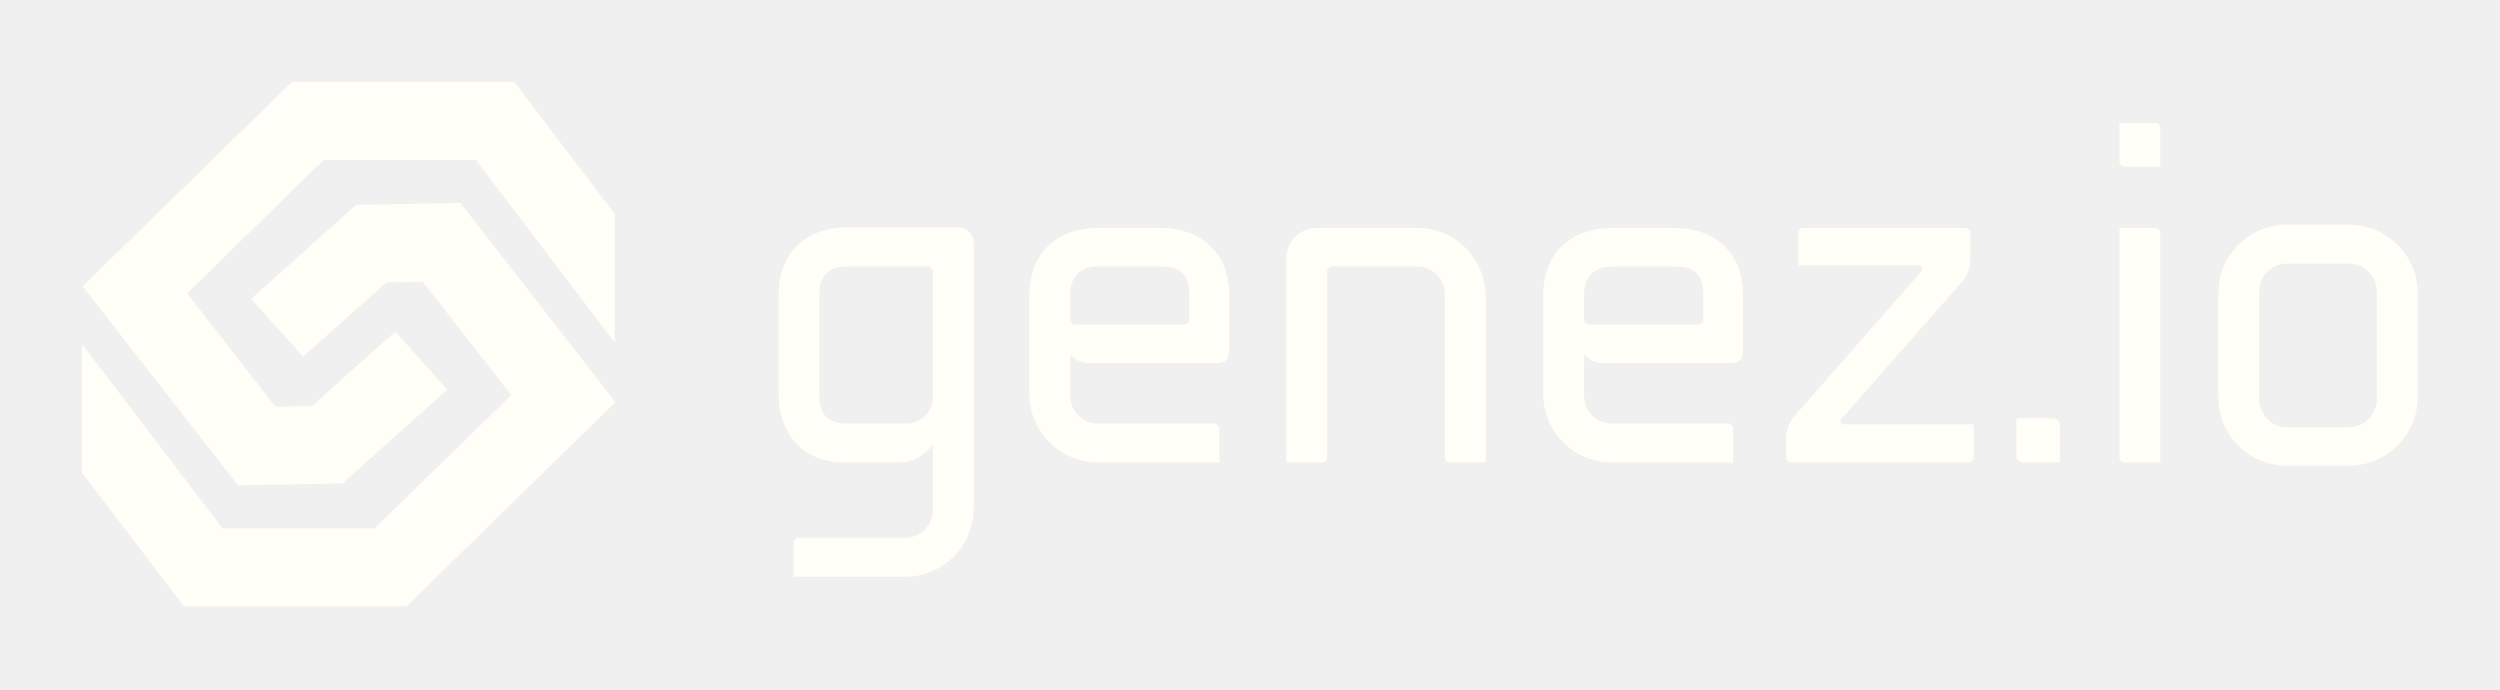
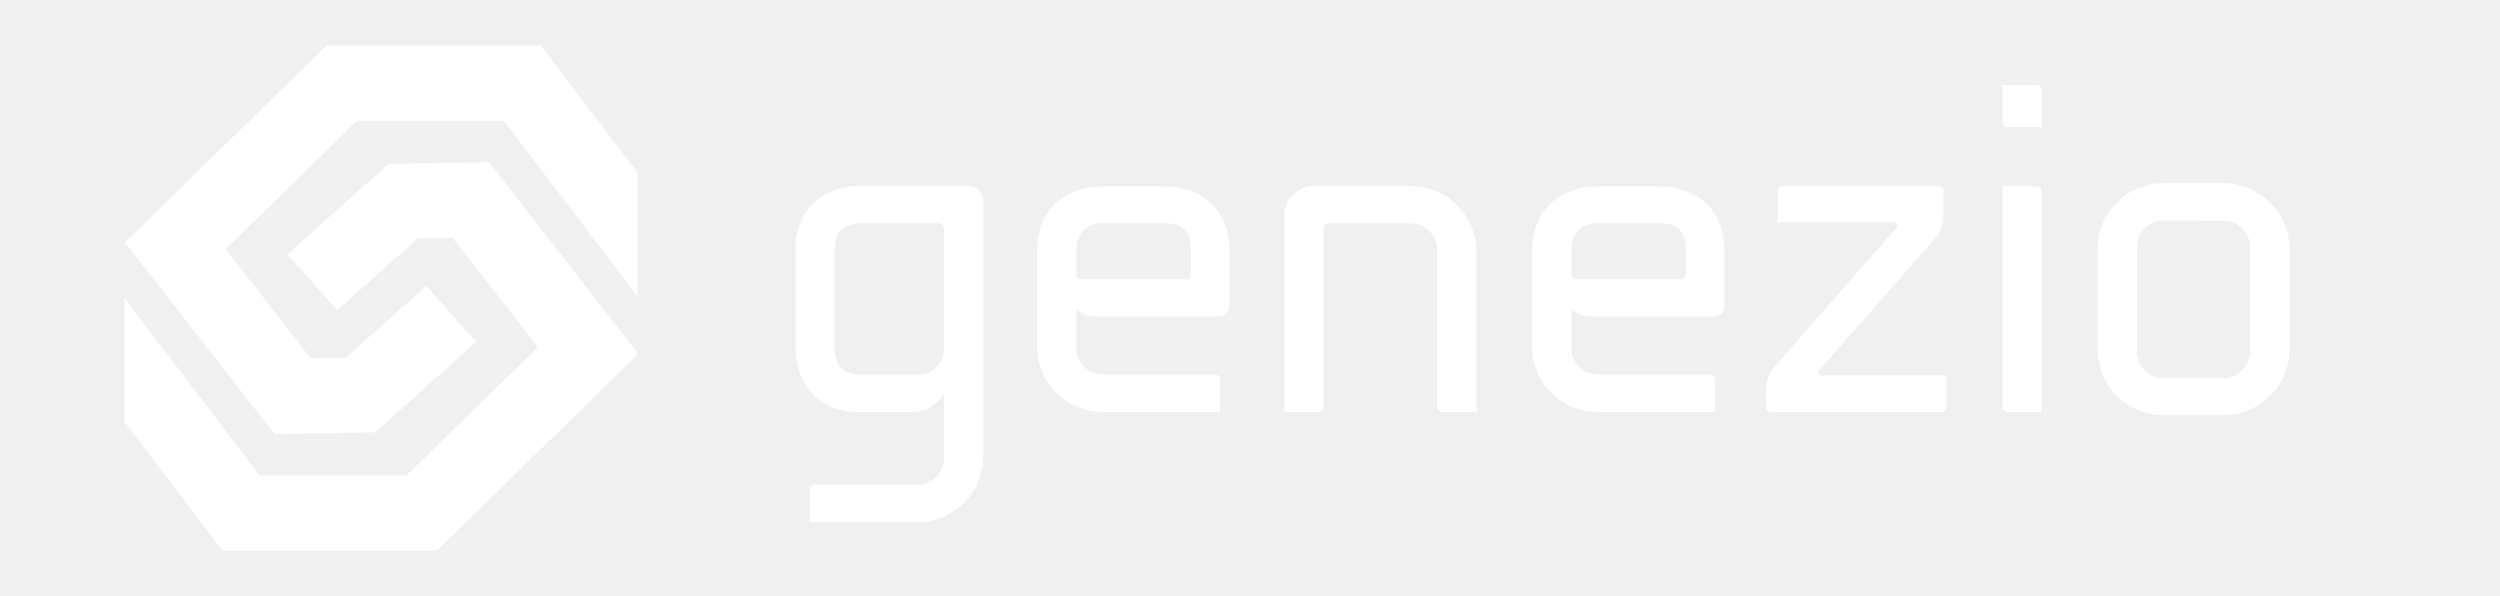
- <svg xmlns="http://www.w3.org/2000/svg" width="3211" height="885" viewBox="0 0 3211 885" fill="none">
-   <path d="M374.971 105.264L106.166 367.744L305.624 623.222L439.575 620.963L574.429 500.565L507.792 425.797L400.496 521.573L353.738 522.476L240.343 376.779L415.405 205.557H611.248L789.473 439.802V274.679L660.492 105.264H374.971Z" fill="#FFFFF8" />
-   <path d="M457.42 263.159L322.566 383.782L389.202 458.099L496.498 362.549L543.031 361.871L656.652 507.568L481.138 678.564H285.746L105.263 441.835V606.958L236.277 778.858H522.023L789.473 517.281V515.248L591.371 260.674L457.42 263.159Z" fill="#FFFFF8" />
-   <path d="M1198.12 655.305V569.794C1192.1 580.633 1175.84 593.881 1156.57 593.881H1084.31C1028.3 593.881 1000 554.137 1000 505.961V377.695C1000 329.519 1030.71 292.183 1087.92 292.183H1231.24C1242.08 292.183 1250.51 301.216 1250.51 311.453V652.896C1250.51 701.674 1210.77 740.816 1162.59 740.816H1019.27V697.458C1019.27 693.845 1022.28 690.834 1025.89 690.834H1162.59C1181.86 690.834 1198.12 675.177 1198.12 655.305ZM1052.39 377.695V508.37C1052.39 527.64 1060.22 543.9 1085.51 543.9H1168.61C1184.27 541.491 1196.92 528.845 1198.12 513.188V348.789C1198.12 345.176 1195.11 342.165 1191.5 342.165H1087.92C1060.22 342.165 1052.39 358.424 1052.39 377.695ZM1410.09 593.881C1361.32 593.881 1322.17 554.739 1322.17 505.961V378.297C1322.17 322.293 1361.32 292.786 1410.09 292.786H1490.79C1539.56 292.786 1578.71 322.293 1578.71 378.297V447.549C1578.71 457.786 1577.5 466.217 1563.05 466.217H1398.05C1388.41 466.217 1379.98 462.001 1374.56 454.775V508.37C1374.56 528.243 1390.22 543.9 1410.09 543.9H1559.44C1563.05 543.9 1566.06 546.91 1566.06 550.524V593.881H1410.09ZM1492.59 342.165H1410.09C1390.22 342.165 1374.56 353.607 1374.56 377.695V410.213C1374.56 413.826 1376.97 416.235 1380.59 416.837H1520.9C1524.51 416.837 1527.52 413.826 1527.52 410.213V377.695C1527.52 353.607 1516.08 342.165 1492.59 342.165ZM1820.19 292.786C1868.96 292.786 1908.11 331.928 1908.11 380.706V593.881H1862.34C1858.73 593.881 1855.71 590.871 1855.71 587.257V377.695C1855.71 358.424 1840.06 342.165 1820.19 342.165H1711.19C1707.58 342.165 1704.56 345.176 1704.56 348.789V587.257C1704.56 590.871 1701.55 593.881 1697.94 593.881H1652.17V331.928C1652.17 310.249 1669.64 292.786 1691.32 292.786H1820.19ZM2070.1 593.881C2021.32 593.881 1982.18 554.739 1982.18 505.961V378.297C1982.18 322.293 2021.32 292.786 2070.1 292.786H2150.79C2199.57 292.786 2238.71 322.293 2238.71 378.297V447.549C2238.71 457.786 2237.5 466.217 2223.05 466.217H2058.05C2048.42 466.217 2039.99 462.001 2034.57 454.775V508.37C2034.57 528.243 2050.22 543.9 2070.1 543.9H2219.44C2223.05 543.9 2226.06 546.91 2226.06 550.524V593.881H2070.1ZM2152.6 342.165H2070.1C2050.22 342.165 2034.57 353.607 2034.57 377.695V410.213C2034.57 413.826 2036.97 416.235 2040.59 416.837H2180.9C2184.51 416.837 2187.52 413.826 2187.52 410.213V377.695C2187.52 353.607 2176.08 342.165 2152.6 342.165ZM2534.99 545.104V587.257C2534.99 590.871 2531.98 593.881 2528.36 593.881H2300.73C2297.12 593.881 2294.11 590.871 2294.11 587.257V563.772C2294.11 552.33 2298.33 542.093 2304.95 534.264L2468.14 348.187C2468.75 347.585 2469.35 346.381 2469.35 345.176C2469.35 342.767 2467.54 340.961 2465.13 340.961H2309.77V298.807C2309.77 295.194 2312.78 292.786 2316.39 292.786H2524.15C2527.76 292.786 2530.77 295.194 2530.77 298.807V332.53C2530.77 343.972 2526.56 354.209 2519.93 362.038L2365.17 537.878C2363.36 539.684 2363.36 542.093 2365.17 543.9C2365.77 545.104 2366.98 545.104 2367.58 545.104H2534.99ZM2598.22 593.881C2593.4 593.881 2589.79 589.666 2589.79 585.451V537.275H2637.36C2642.18 537.275 2645.79 541.491 2645.79 546.308V593.881H2598.22ZM2768.04 292.786C2771.65 292.786 2774.66 295.194 2774.66 298.807V593.881H2728.89C2725.28 593.881 2722.27 590.871 2722.27 587.257V292.786H2768.04ZM2768.04 157.895C2771.65 157.895 2774.66 160.905 2774.66 164.519V213.898H2728.89C2725.28 213.898 2722.27 210.887 2722.27 207.274V157.895H2768.04ZM3016.74 598.097H2937.25C2888.47 598.097 2849.33 558.954 2849.33 510.177V376.49C2849.33 328.315 2888.47 288.57 2937.25 288.57H3016.74C3065.52 288.57 3105.26 328.315 3105.26 376.49V510.177C3105.26 558.954 3065.52 598.097 3016.74 598.097ZM2937.25 338.552C2917.38 338.552 2901.72 354.811 2901.72 374.081V512.586C2901.72 532.458 2917.38 548.717 2937.25 548.717H3016.74C3036.61 548.717 3052.87 532.458 3052.87 512.586V374.081C3052.87 354.811 3036.61 338.552 3016.74 338.552H2937.25Z" fill="#FFFFF8" />
+ <svg xmlns="http://www.w3.org/2000/svg" version="1.1" id="Layer_1" x="0px" y="0px" viewBox="0 0 2500 595.3" style="enable-background:new 0 0 2500 595.3;" xml:space="preserve">
+   <style type="text/css">
+ 	.st0{fill:#FFFFFF;}
+ </style>
+   <g>
+     <polygon class="st0" points="326.6,45.6 125,242.4 274.6,434 375.1,432.3 476.2,342 426.3,285.9 345.8,357.7 310.7,358.4    225.7,249.2 357,120.8 503.9,120.8 637.5,296.4 637.5,172.6 540.8,45.6  " />
+     <polygon class="st0" points="388.5,164 287.3,254.4 337.3,310.1 417.8,238.5 452.7,238 537.9,347.2 406.3,475.5 259.7,475.5    124.4,298 124.4,421.8 222.6,550.7 436.9,550.7 637.5,354.5 637.5,353 488.9,162.1  " />
+     <path class="st0" d="M944,458v-64.1c-4.5,8.1-16.7,18.1-31.2,18.1h-54.2c-42,0-63.2-29.8-63.2-65.9v-96.2c0-36.1,23-64.1,65.9-64.1   h107.5c8.1,0,14.5,6.8,14.5,14.5v256c0,36.6-29.8,65.9-65.9,65.9H809.9v-32.5c0-2.7,2.3-5,5-5h102.5C931.8,484.7,944,472.9,944,458   L944,458L944,458z M834.7,249.9v98c0,14.5,5.9,26.6,24.8,26.6h62.3c11.7-1.8,21.2-11.3,22.1-23V228.2c0-2.7-2.3-5-5-5h-77.7   C840.6,223.2,834.7,235.4,834.7,249.9L834.7,249.9z M1103,412c-36.6,0-65.9-29.4-65.9-65.9v-95.7c0-42,29.4-64.1,65.9-64.1h60.5   c36.6,0,65.9,22.1,65.9,64.1v51.9c0,7.7-0.9,14-11.7,14H1094c-7.2,0-13.6-3.2-17.6-8.6v40.2c0,14.9,11.7,26.6,26.7,26.6h112   c2.7,0,5,2.3,5,5V412L1103,412L1103,412L1103,412z M1164.9,223.2H1103c-14.9,0-26.7,8.6-26.7,26.6v24.4c0,2.7,1.8,4.5,4.5,5h105.2   c2.7,0,5-2.3,5-5v-24.4C1191.1,231.8,1182.5,223.2,1164.9,223.2L1164.9,223.2L1164.9,223.2z M1410.6,186.2   c36.6,0,65.9,29.4,65.9,65.9V412h-34.3c-2.7,0-5-2.3-5-5V249.9c0-14.5-11.7-26.6-26.7-26.6h-81.8c-2.7,0-5,2.3-5,5V407   c0,2.7-2.3,5-5,5h-34.3V215.5c0-16.3,13.1-29.4,29.4-29.4H1410.6L1410.6,186.2L1410.6,186.2z M1598,412   c-36.6,0-65.9-29.4-65.9-65.9v-95.7c0-42,29.4-64.1,65.9-64.1h60.5c36.6,0,65.9,22.1,65.9,64.1v51.9c0,7.7-0.9,14-11.7,14H1589   c-7.2,0-13.6-3.2-17.6-8.6v40.2c0,14.9,11.7,26.6,26.7,26.6h112c2.7,0,5,2.3,5,5V412L1598,412L1598,412z M1659.9,223.2H1598   c-14.9,0-26.7,8.6-26.7,26.6v24.4c0,2.7,1.8,4.5,4.5,5h105.2c2.7,0,5-2.3,5-5v-24.4C1686.1,231.8,1677.5,223.2,1659.9,223.2   L1659.9,223.2z M1946.7,375.4V407c0,2.7-2.3,5-5,5H1771c-2.7,0-5-2.3-5-5v-17.6c0-8.6,3.2-16.3,8.1-22.1l122.4-139.5   c0.4-0.5,0.9-1.4,0.9-2.3c0-1.8-1.4-3.2-3.2-3.2h-116.5v-31.6c0-2.7,2.3-4.5,5-4.5h155.8c2.7,0,5,1.8,5,4.5V216   c0,8.6-3.2,16.3-8.1,22.1L1819.3,370c-1.4,1.4-1.4,3.2,0,4.5c0.5,0.9,1.3,0.9,1.8,0.9L1946.7,375.4L1946.7,375.4L1946.7,375.4z    M2036.6,186.2c2.7,0,5,1.8,5,4.5V412h-34.3c-2.7,0-5-2.3-5-5V186.2H2036.6L2036.6,186.2L2036.6,186.2z M2036.6,85c2.7,0,5,2.3,5,5   v37h-34.3c-2.7,0-5-2.3-5-5V85H2036.6L2036.6,85z M2223.1,415.1h-59.6c-36.6,0-65.9-29.4-65.9-65.9V249c0-36.1,29.4-65.9,65.9-65.9   h59.6c36.6,0,66.4,29.8,66.4,65.9v100.2C2289.5,385.8,2259.7,415.1,2223.1,415.1L2223.1,415.1z M2163.5,220.5   c-14.9,0-26.7,12.2-26.7,26.6V351c0,14.9,11.7,27.1,26.7,27.1h59.6c14.9,0,27.1-12.2,27.1-27.1V247.2c0-14.5-12.2-26.6-27.1-26.6   L2163.5,220.5L2163.5,220.5z" />
+   </g>
</svg>
